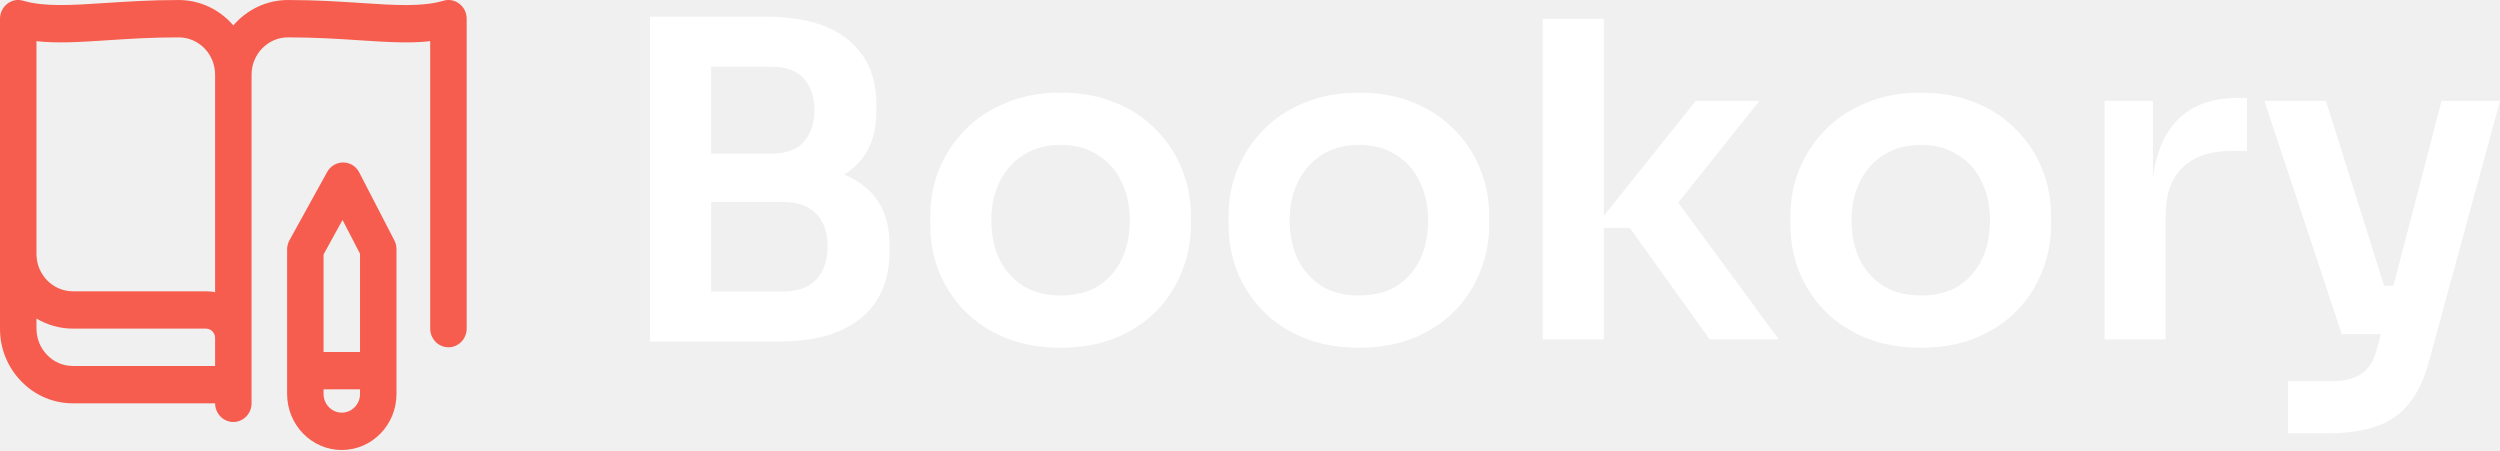
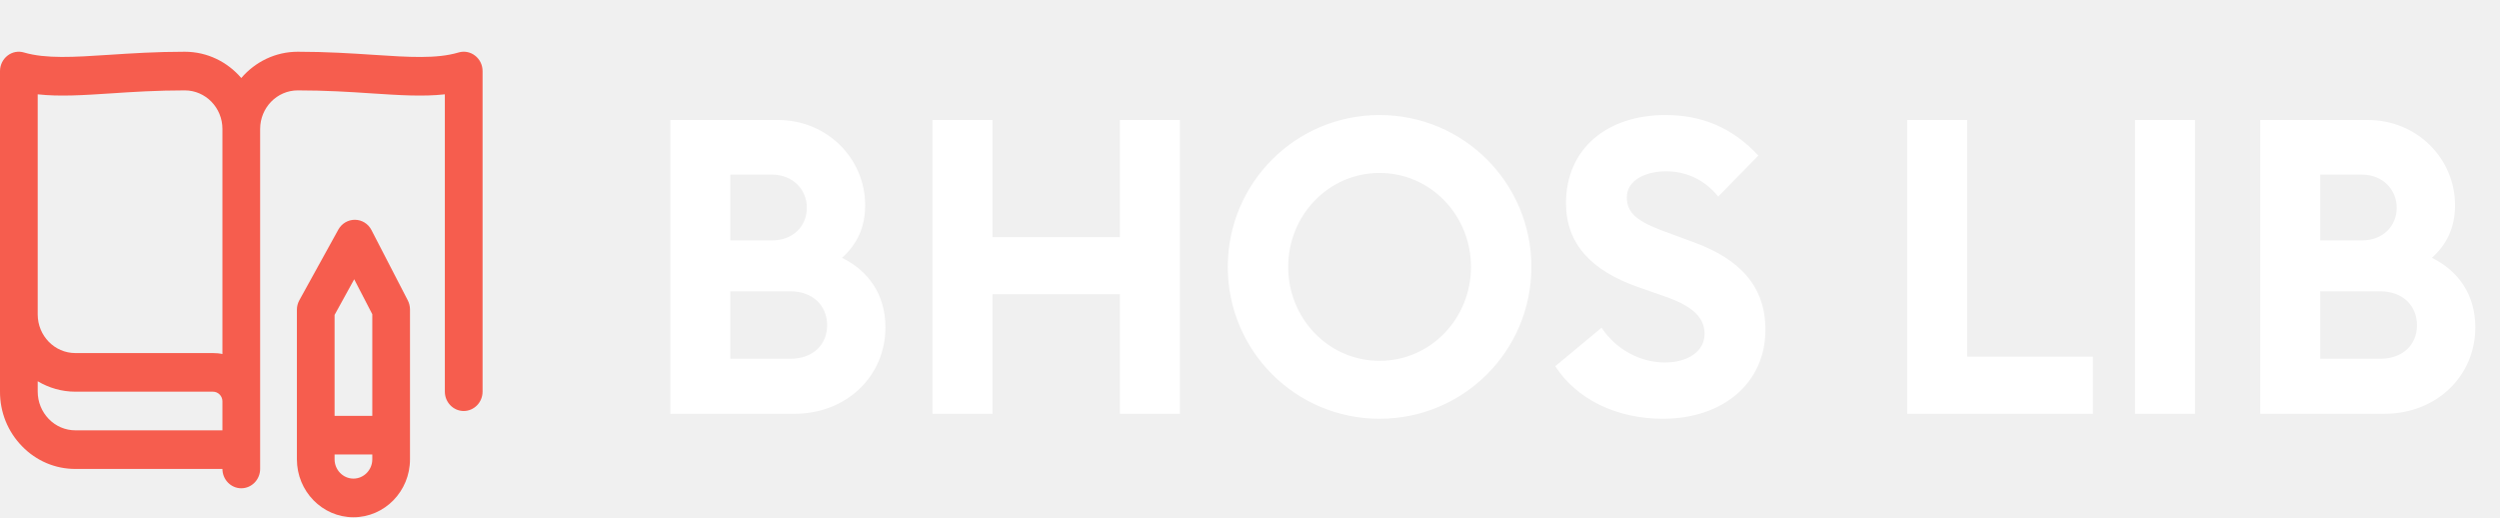
- <svg xmlns="http://www.w3.org/2000/svg" width="150" height="27" viewBox="0 0 150 27" fill="none">
-   <path d="M27.562 0.225C27.289 0.012 26.934 -0.055 26.6 0.046C25.331 0.421 23.718 0.315 21.673 0.18C20.398 0.096 18.949 0.001 17.281 0.001C15.974 0.001 14.804 0.589 14 1.525C13.196 0.589 12.026 0.001 10.719 0.001C9.051 0.001 7.602 0.096 6.322 0.18C4.277 0.315 2.663 0.416 1.395 0.046C1.066 -0.055 0.711 0.012 0.438 0.225C0.164 0.438 4.88454e-05 0.769 4.88454e-05 1.121V19.707C-0.005 20.906 0.448 22.032 1.28 22.883C2.106 23.734 3.205 24.199 4.375 24.199H12.906C12.906 24.815 13.399 25.32 14 25.32C14.602 25.32 15.094 24.815 15.094 24.199V4.482C15.094 3.244 16.073 2.242 17.281 2.242C18.878 2.242 20.294 2.331 21.541 2.415C23.171 2.522 24.555 2.611 25.812 2.471V19.718C25.812 20.334 26.305 20.838 26.906 20.838C27.508 20.838 28 20.334 28 19.718V1.121C28 0.769 27.841 0.438 27.562 0.225ZM2.188 2.471C3.445 2.611 4.829 2.522 6.459 2.415C7.705 2.331 9.122 2.242 10.719 2.242C11.927 2.242 12.906 3.244 12.906 4.482V17.534C12.731 17.494 12.545 17.478 12.359 17.478H4.375C3.166 17.478 2.188 16.475 2.188 15.237V2.471ZM4.375 21.959C3.79 21.959 3.238 21.724 2.827 21.298C2.417 20.872 2.188 20.312 2.188 19.707V19.113C2.833 19.494 3.577 19.718 4.375 19.718H12.359C12.66 19.718 12.906 19.97 12.906 20.278V21.959H4.375ZM21.552 10.341C21.366 9.977 21 9.753 20.601 9.748C20.202 9.742 19.83 9.96 19.633 10.313L17.369 14.414C17.276 14.582 17.227 14.772 17.227 14.963V23.639C17.227 25.493 18.698 27 20.508 27C22.318 27 23.789 25.493 23.789 23.639V14.951C23.789 14.767 23.745 14.587 23.663 14.425L21.552 10.341ZM20.552 13.198L21.602 15.226V21.119H19.414V15.265L20.552 13.198ZM20.508 24.759C19.906 24.759 19.414 24.255 19.414 23.639V23.359H21.602V23.639C21.602 24.255 21.109 24.759 20.508 24.759Z" fill="#F65D4E" />
-   <path d="M42.138 20.494V17.491H46.965C47.844 17.491 48.512 17.254 48.969 16.78C49.426 16.288 49.655 15.621 49.655 14.778C49.655 13.935 49.426 13.285 48.969 12.828C48.512 12.354 47.844 12.117 46.965 12.117H42.138V9.825H46.701C47.984 9.825 49.127 9.983 50.129 10.299C51.149 10.598 51.94 11.107 52.503 11.827C53.083 12.547 53.373 13.513 53.373 14.725V15.094C53.373 16.235 53.118 17.21 52.608 18.018C52.116 18.808 51.369 19.423 50.367 19.862C49.382 20.284 48.16 20.494 46.701 20.494H42.138ZM39 20.494V1H42.666V20.494H39ZM42.138 11.511V9.219H46.252C47.149 9.219 47.809 8.982 48.23 8.508C48.652 8.034 48.863 7.401 48.863 6.611C48.863 5.821 48.652 5.189 48.23 4.714C47.809 4.24 47.149 4.003 46.252 4.003H42.138V1H45.91C48.09 1 49.742 1.457 50.868 2.37C52.011 3.283 52.582 4.591 52.582 6.295V6.664C52.582 7.858 52.292 8.815 51.712 9.535C51.149 10.238 50.367 10.747 49.364 11.063C48.362 11.362 47.211 11.511 45.91 11.511H42.138Z" fill="white" />
-   <path d="M63.647 20.863C62.381 20.863 61.265 20.661 60.298 20.257C59.331 19.853 58.513 19.309 57.845 18.624C57.177 17.921 56.667 17.131 56.316 16.253C55.981 15.375 55.814 14.461 55.814 13.513V12.96C55.814 11.976 55.99 11.046 56.342 10.168C56.711 9.272 57.23 8.482 57.898 7.797C58.584 7.094 59.41 6.55 60.377 6.163C61.344 5.759 62.434 5.557 63.647 5.557C64.86 5.557 65.95 5.759 66.917 6.163C67.884 6.55 68.702 7.094 69.37 7.797C70.056 8.482 70.574 9.272 70.926 10.168C71.278 11.046 71.453 11.976 71.453 12.96V13.513C71.453 14.461 71.278 15.375 70.926 16.253C70.592 17.131 70.091 17.921 69.423 18.624C68.755 19.309 67.937 19.853 66.97 20.257C66.003 20.661 64.895 20.863 63.647 20.863ZM63.647 17.728C64.544 17.728 65.3 17.535 65.915 17.149C66.531 16.745 66.996 16.209 67.313 15.542C67.629 14.857 67.788 14.084 67.788 13.223C67.788 12.345 67.621 11.572 67.287 10.905C66.97 10.22 66.495 9.685 65.862 9.298C65.247 8.894 64.509 8.692 63.647 8.692C62.786 8.692 62.038 8.894 61.405 9.298C60.79 9.685 60.315 10.22 59.981 10.905C59.647 11.572 59.48 12.345 59.48 13.223C59.48 14.084 59.639 14.857 59.955 15.542C60.289 16.209 60.764 16.745 61.379 17.149C61.994 17.535 62.75 17.728 63.647 17.728Z" fill="white" />
-   <path d="M81.546 20.863C80.281 20.863 79.164 20.661 78.197 20.257C77.23 19.853 76.413 19.309 75.745 18.624C75.076 17.921 74.567 17.131 74.215 16.253C73.881 15.375 73.714 14.461 73.714 13.513V12.96C73.714 11.976 73.89 11.046 74.241 10.168C74.611 9.272 75.129 8.482 75.797 7.797C76.483 7.094 77.309 6.55 78.276 6.163C79.243 5.759 80.333 5.557 81.546 5.557C82.76 5.557 83.85 5.759 84.817 6.163C85.784 6.55 86.601 7.094 87.269 7.797C87.955 8.482 88.474 9.272 88.825 10.168C89.177 11.046 89.353 11.976 89.353 12.96V13.513C89.353 14.461 89.177 15.375 88.825 16.253C88.491 17.131 87.99 17.921 87.322 18.624C86.654 19.309 85.837 19.853 84.87 20.257C83.903 20.661 82.795 20.863 81.546 20.863ZM81.546 17.728C82.443 17.728 83.199 17.535 83.814 17.149C84.43 16.745 84.896 16.209 85.212 15.542C85.529 14.857 85.687 14.084 85.687 13.223C85.687 12.345 85.52 11.572 85.186 10.905C84.87 10.22 84.395 9.685 83.762 9.298C83.146 8.894 82.408 8.692 81.546 8.692C80.685 8.692 79.938 8.894 79.305 9.298C78.689 9.685 78.215 10.22 77.881 10.905C77.547 11.572 77.38 12.345 77.38 13.223C77.38 14.084 77.538 14.857 77.854 15.542C78.188 16.209 78.663 16.745 79.278 17.149C79.894 17.535 80.65 17.728 81.546 17.728Z" fill="white" />
-   <path d="M102.584 20.363L97.784 13.671H95.648L101.74 6.058H105.564L99.947 13.092L100.026 11.248L106.725 20.363H102.584ZM92.563 20.363V1.132H96.228V20.363H92.563Z" fill="white" />
-   <path d="M115.259 20.863C113.993 20.863 112.877 20.661 111.91 20.257C110.943 19.853 110.125 19.309 109.457 18.624C108.789 17.921 108.279 17.131 107.928 16.253C107.594 15.375 107.427 14.461 107.427 13.513V12.96C107.427 11.976 107.602 11.046 107.954 10.168C108.323 9.272 108.842 8.482 109.51 7.797C110.196 7.094 111.022 6.55 111.989 6.163C112.956 5.759 114.046 5.557 115.259 5.557C116.472 5.557 117.562 5.759 118.529 6.163C119.496 6.55 120.314 7.094 120.982 7.797C121.668 8.482 122.186 9.272 122.538 10.168C122.89 11.046 123.065 11.976 123.065 12.96V13.513C123.065 14.461 122.89 15.375 122.538 16.253C122.204 17.131 121.703 17.921 121.035 18.624C120.367 19.309 119.549 19.853 118.582 20.257C117.615 20.661 116.507 20.863 115.259 20.863ZM115.259 17.728C116.156 17.728 116.912 17.535 117.527 17.149C118.143 16.745 118.609 16.209 118.925 15.542C119.241 14.857 119.4 14.084 119.4 13.223C119.4 12.345 119.233 11.572 118.899 10.905C118.582 10.22 118.107 9.685 117.474 9.298C116.859 8.894 116.121 8.692 115.259 8.692C114.398 8.692 113.65 8.894 113.018 9.298C112.402 9.685 111.927 10.22 111.593 10.905C111.259 11.572 111.092 12.345 111.092 13.223C111.092 14.084 111.251 14.857 111.567 15.542C111.901 16.209 112.376 16.745 112.991 17.149C113.607 17.535 114.363 17.728 115.259 17.728Z" fill="white" />
-   <path d="M126.275 20.363V6.058H129.176V12.117H129.097C129.097 10.062 129.537 8.508 130.416 7.454C131.295 6.4 132.587 5.874 134.293 5.874H134.82V9.061H133.818C132.587 9.061 131.629 9.395 130.943 10.062C130.275 10.712 129.941 11.66 129.941 12.907V20.363H126.275Z" fill="white" />
-   <path d="M137.288 26V22.865H139.978C140.488 22.865 140.91 22.795 141.244 22.654C141.596 22.531 141.886 22.321 142.115 22.022C142.343 21.741 142.519 21.346 142.642 20.837L146.492 6.058H150L145.754 21.627C145.473 22.698 145.077 23.55 144.567 24.182C144.057 24.832 143.398 25.297 142.589 25.578C141.798 25.86 140.814 26 139.636 26H137.288ZM141.745 20.046V17.149H144.805V20.046H141.745ZM140.506 20.046L135.864 6.058H139.556L143.961 20.046H140.506Z" fill="white" />
+ <svg xmlns="http://www.w3.org/2000/svg" width="145" height="30" viewBox="0 0 145 30" fill="none">
+   <path d="M27.562 3.225C27.289 3.012 26.934 2.945 26.6 3.046C25.331 3.421 23.718 3.315 21.673 3.18C20.398 3.096 18.949 3.001 17.281 3.001C15.974 3.001 14.804 3.589 14 4.525C13.196 3.589 12.026 3.001 10.719 3.001C9.051 3.001 7.602 3.096 6.322 3.18C4.277 3.315 2.663 3.416 1.395 3.046C1.066 2.945 0.711 3.012 0.438 3.225C0.164 3.438 4.88454e-05 3.769 4.88454e-05 4.121V22.707C-0.005 23.906 0.448 25.032 1.28 25.883C2.106 26.734 3.205 27.199 4.375 27.199H12.906C12.906 27.815 13.399 28.32 14 28.32C14.602 28.32 15.094 27.815 15.094 27.199V7.482C15.094 6.244 16.073 5.242 17.281 5.242C18.878 5.242 20.294 5.331 21.541 5.415C23.171 5.522 24.555 5.611 25.812 5.471V22.718C25.812 23.334 26.305 23.838 26.906 23.838C27.508 23.838 28 23.334 28 22.718V4.121C28 3.769 27.841 3.438 27.562 3.225ZM2.188 5.471C3.445 5.611 4.829 5.522 6.459 5.415C7.705 5.331 9.122 5.242 10.719 5.242C11.927 5.242 12.906 6.244 12.906 7.482V20.534C12.731 20.494 12.545 20.478 12.359 20.478H4.375C3.166 20.478 2.188 19.475 2.188 18.237V5.471ZM4.375 24.959C3.79 24.959 3.238 24.724 2.827 24.298C2.417 23.872 2.188 23.312 2.188 22.707V22.113C2.833 22.494 3.577 22.718 4.375 22.718H12.359C12.66 22.718 12.906 22.97 12.906 23.278V24.959H4.375ZM21.552 13.341C21.366 12.977 21 12.753 20.601 12.748C20.202 12.742 19.83 12.96 19.633 13.313L17.369 17.414C17.276 17.582 17.227 17.772 17.227 17.963V26.639C17.227 28.493 18.698 30 20.508 30C22.318 30 23.789 28.493 23.789 26.639V17.951C23.789 17.767 23.745 17.587 23.663 17.425L21.552 13.341ZM20.552 16.198L21.602 18.226V24.119H19.414V18.265L20.552 16.198ZM20.508 27.759C19.906 27.759 19.414 27.255 19.414 26.639V26.359H21.602V26.639C21.602 27.255 21.109 27.759 20.508 27.759Z" fill="#F65D4E" />
+   <path d="M38.896 24H46.096C49.12 24 51.376 21.816 51.376 18.984C51.376 17.064 50.368 15.696 48.856 14.952C49.696 14.208 50.2 13.224 50.2 11.904C50.2 9.216 48.016 6.96 45.136 6.96H38.896V24ZM42.376 20.808V16.896H45.856C47.176 16.896 47.992 17.736 47.992 18.864C47.992 19.992 47.176 20.808 45.856 20.808H42.376ZM42.376 13.944V10.128H44.8C46.024 10.128 46.816 11.016 46.816 12.048C46.816 13.104 46.024 13.944 44.8 13.944H42.376ZM54.107 24H57.587V17.064H64.979V24H68.459V6.96H64.979V13.752H57.587V6.96H54.107V24ZM80.048 20.928C77.072 20.928 74.744 18.456 74.744 15.48C74.744 12.504 77.072 10.032 80.048 10.032C83.024 10.032 85.352 12.504 85.352 15.48C85.352 18.456 83.024 20.928 80.048 20.928ZM80.048 24.288C84.92 24.288 88.856 20.352 88.856 15.48C88.856 10.608 84.92 6.672 80.048 6.672C75.176 6.672 71.24 10.608 71.24 15.48C71.24 20.352 75.176 24.288 80.048 24.288ZM96.481 24.288C99.985 24.288 102.433 22.2 102.433 19.152C102.457 16.56 100.873 15.024 98.377 14.088L97.009 13.584C95.185 12.936 94.393 12.48 94.393 11.448C94.393 10.44 95.497 9.936 96.673 9.936C97.825 9.936 98.905 10.416 99.697 11.4L102.025 9.024C100.513 7.392 98.737 6.672 96.625 6.672C93.289 6.672 90.865 8.592 90.865 11.784C90.865 14.112 92.305 15.696 95.065 16.656L96.505 17.16C98.209 17.736 98.905 18.408 98.905 19.368C98.905 20.352 97.969 21.024 96.601 21.024C95.185 21.024 93.769 20.28 92.929 19.008L90.241 21.24C91.465 23.136 93.769 24.288 96.481 24.288ZM110.662 24H121.438V20.688H114.142V6.96H110.662V24ZM123.88 24H127.36V6.96H123.88V24ZM131.146 24H138.346C141.37 24 143.626 21.816 143.626 18.984C143.626 17.064 142.618 15.696 141.106 14.952C141.946 14.208 142.45 13.224 142.45 11.904C142.45 9.216 140.266 6.96 137.386 6.96H131.146V24ZM134.626 20.808V16.896H138.106C139.426 16.896 140.242 17.736 140.242 18.864C140.242 19.992 139.426 20.808 138.106 20.808H134.626ZM134.626 13.944V10.128H137.05C138.274 10.128 139.066 11.016 139.066 12.048C139.066 13.104 138.274 13.944 137.05 13.944H134.626Z" fill="white" />
</svg>
